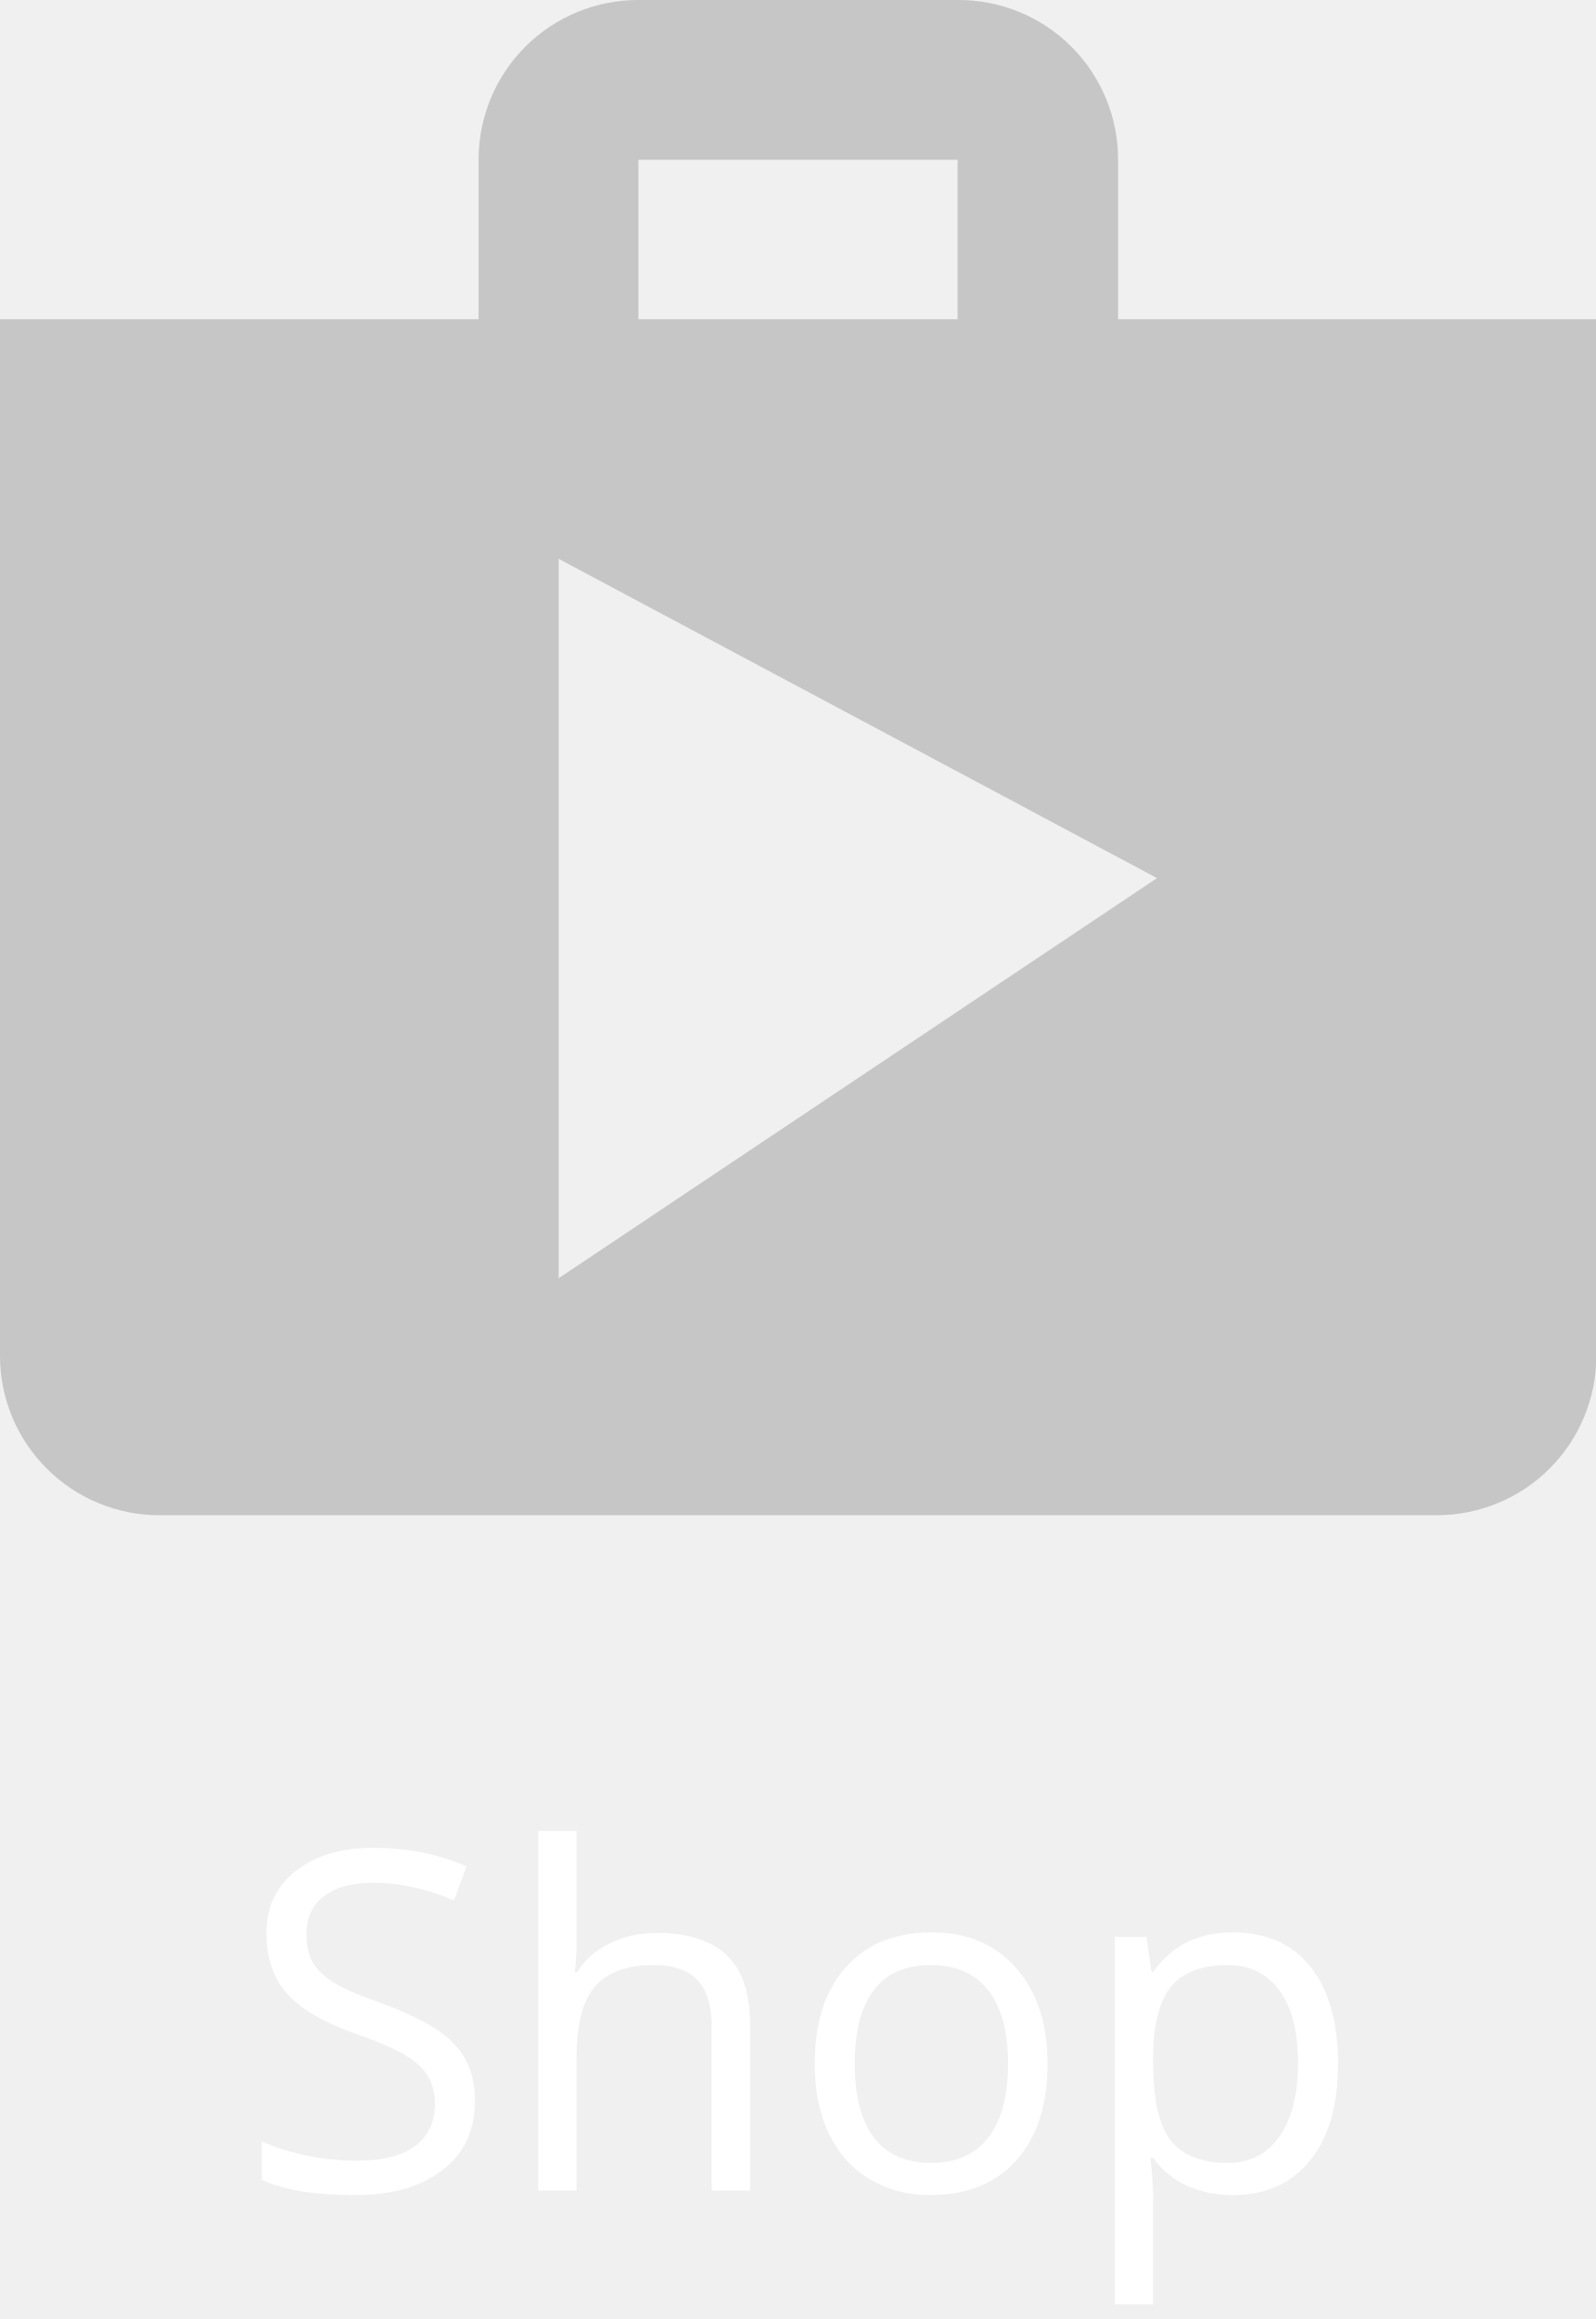
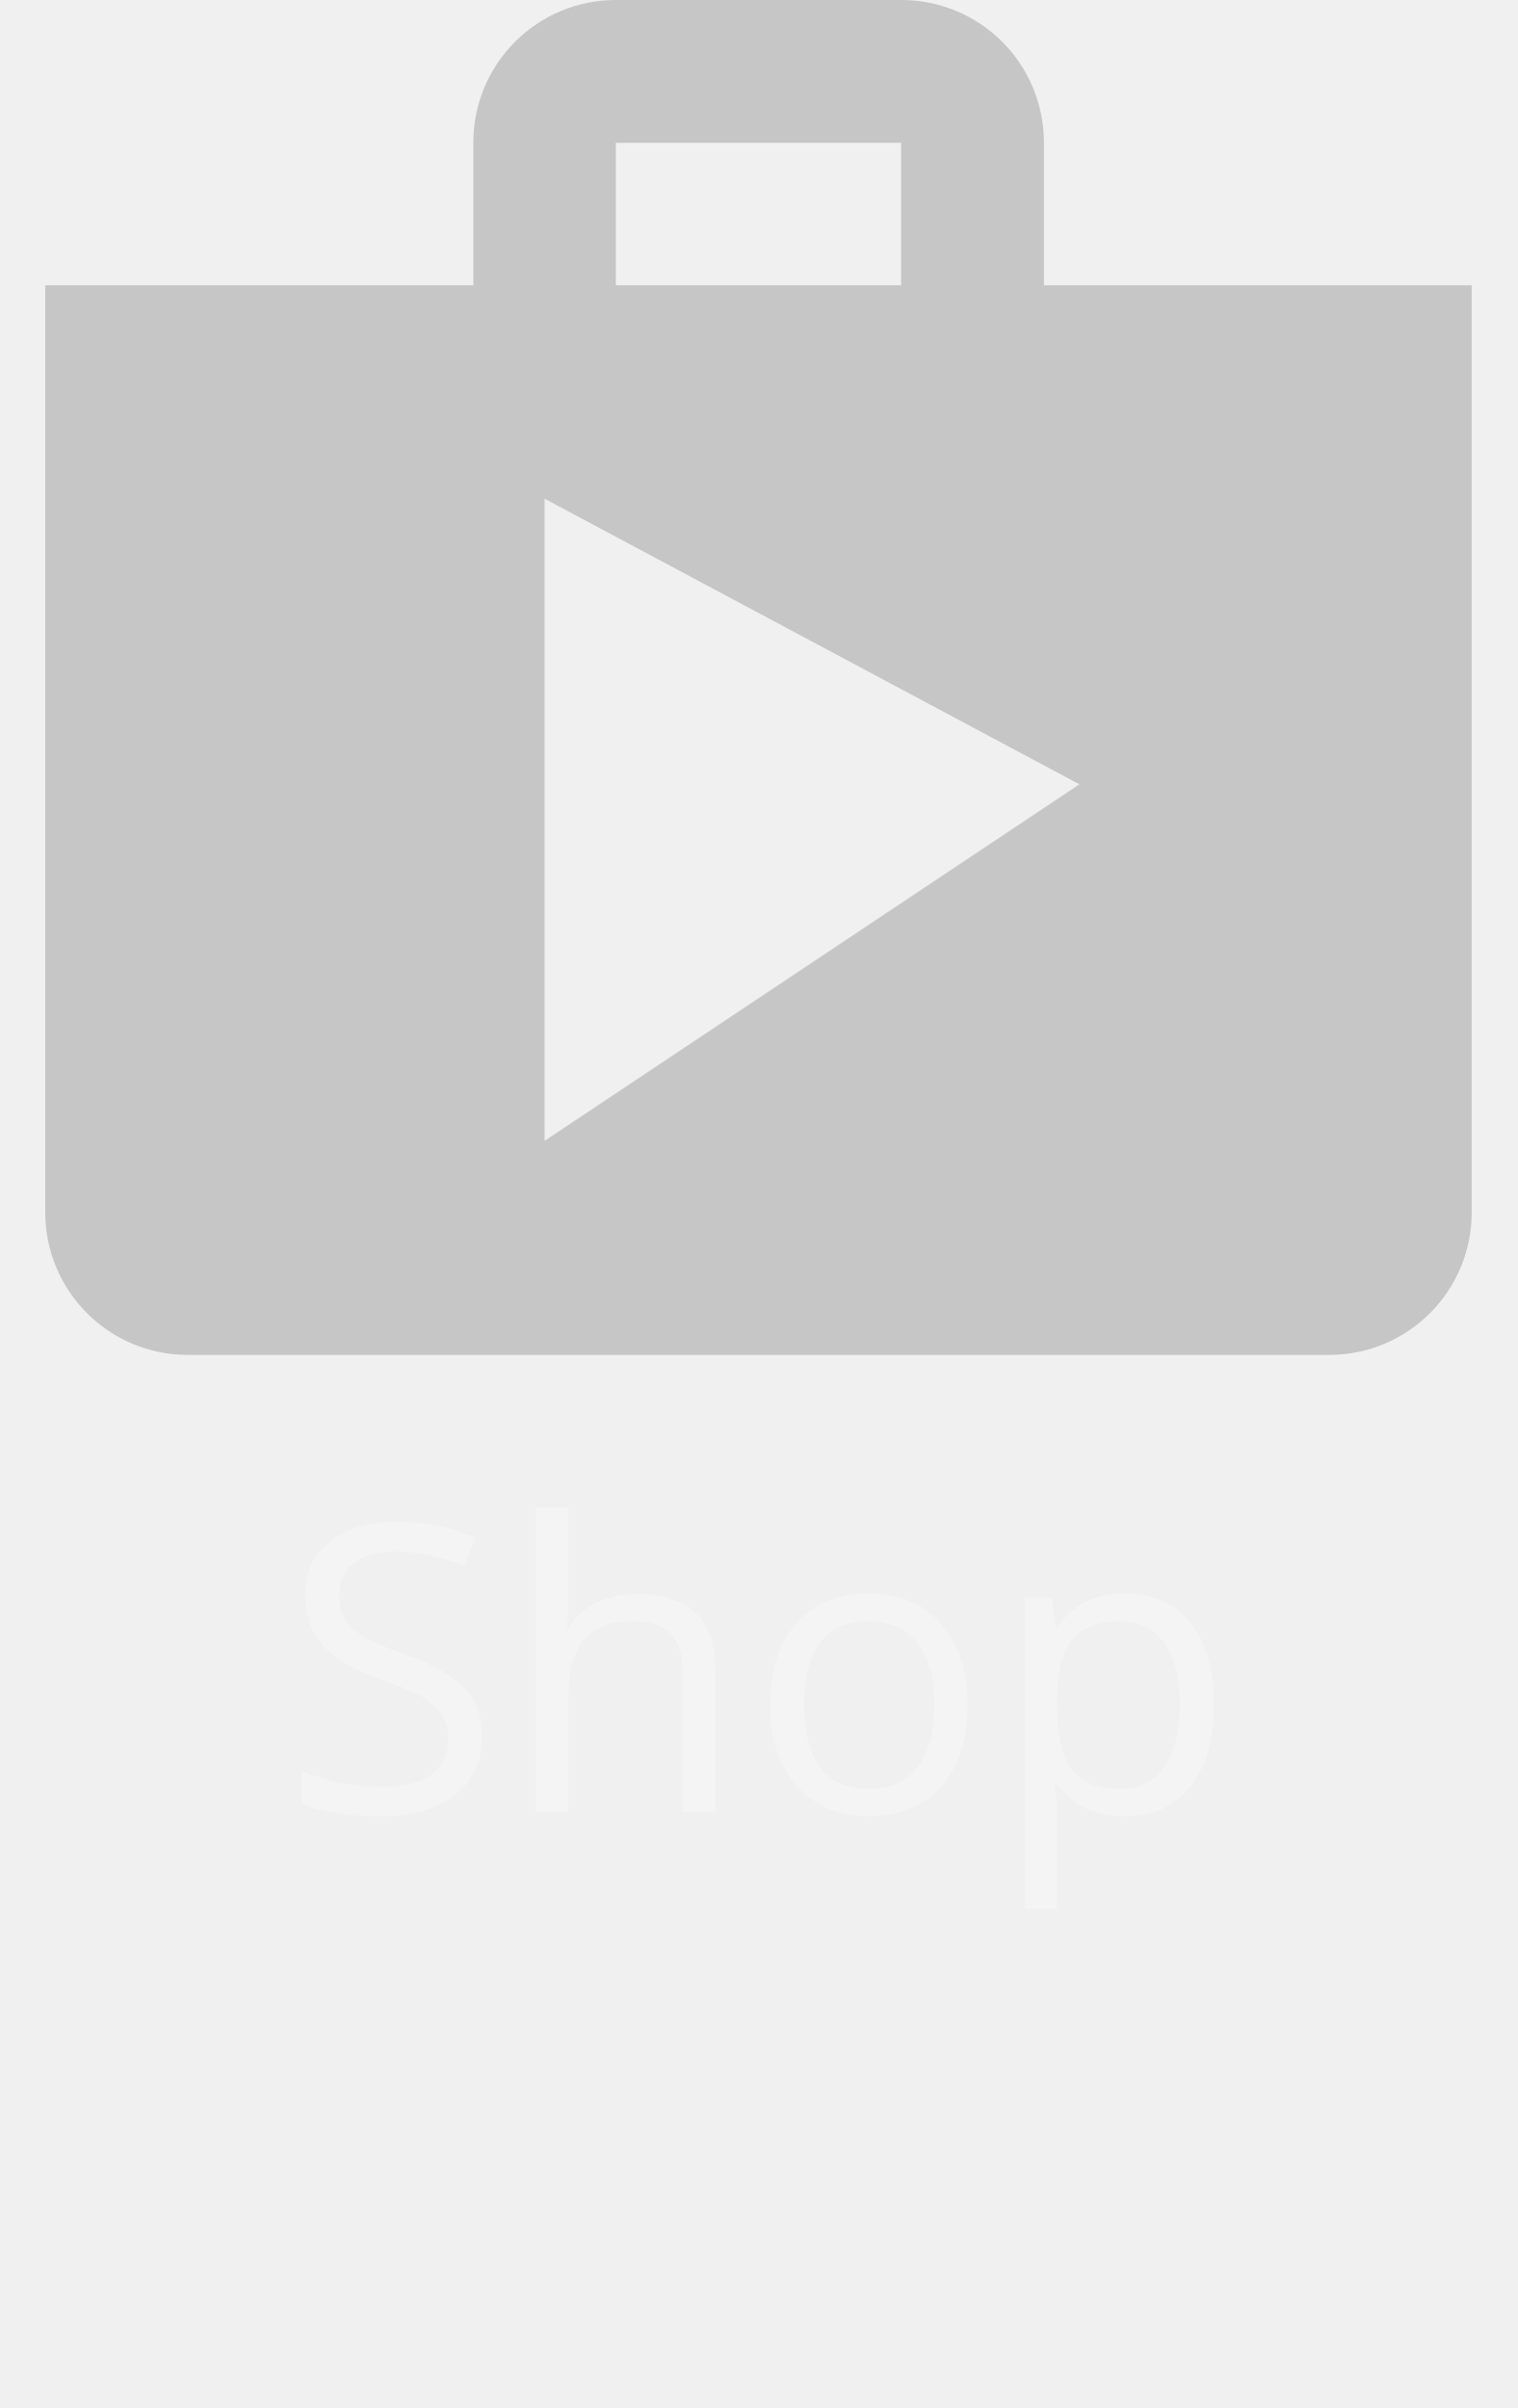
- <svg xmlns="http://www.w3.org/2000/svg" id="Isolatiemodus" viewBox="0 0 44.25 64.28">
+ <svg xmlns="http://www.w3.org/2000/svg" id="Isolatiemodus" viewBox="0 0 49.62 78.75">
  <defs>
-     <style>.cls-1{fill:#c6c6c6;}.cls-2{font-size:13.13px;fill:#fff;font-family:Open Sans;}</style>
+     <style>.cls-1{fill:#c6c6c6;}.cls-2{font-size:13.13px;fill:#f4f4f4;font-family:Open Sans;}</style>
  </defs>
-   <path class="cls-1" d="M31,8.85V4.43A4.42,4.42,0,0,0,26.55,0H17.7a4.42,4.42,0,0,0-4.43,4.43V8.85H0V37.61A4.42,4.42,0,0,0,4.43,42h35.4a4.42,4.42,0,0,0,4.43-4.43V8.85H31ZM17.7,4.43h8.85V8.85H17.7V4.43Zm-2.21,31V15.49l16.59,8.85Z" />
-   <text class="cls-2" transform="translate(6.59 60.72)">Shop</text>
+   <path class="cls-1" d="M34.14,9.33V4.66A4.66,4.66,0,0,0,29.47,0H20.14a4.66,4.66,0,0,0-4.66,4.66V9.33h-14V39.65a4.66,4.66,0,0,0,4.66,4.66H43.47a4.66,4.66,0,0,0,4.66-4.66V9.33h-14Zm-14-4.66h9.33V9.33H20.14V4.66ZM17.81,37.31v-21L35.3,25.65Z" />
+   <text class="cls-2" transform="translate(9.19 59.27)">Shop</text>
</svg>
